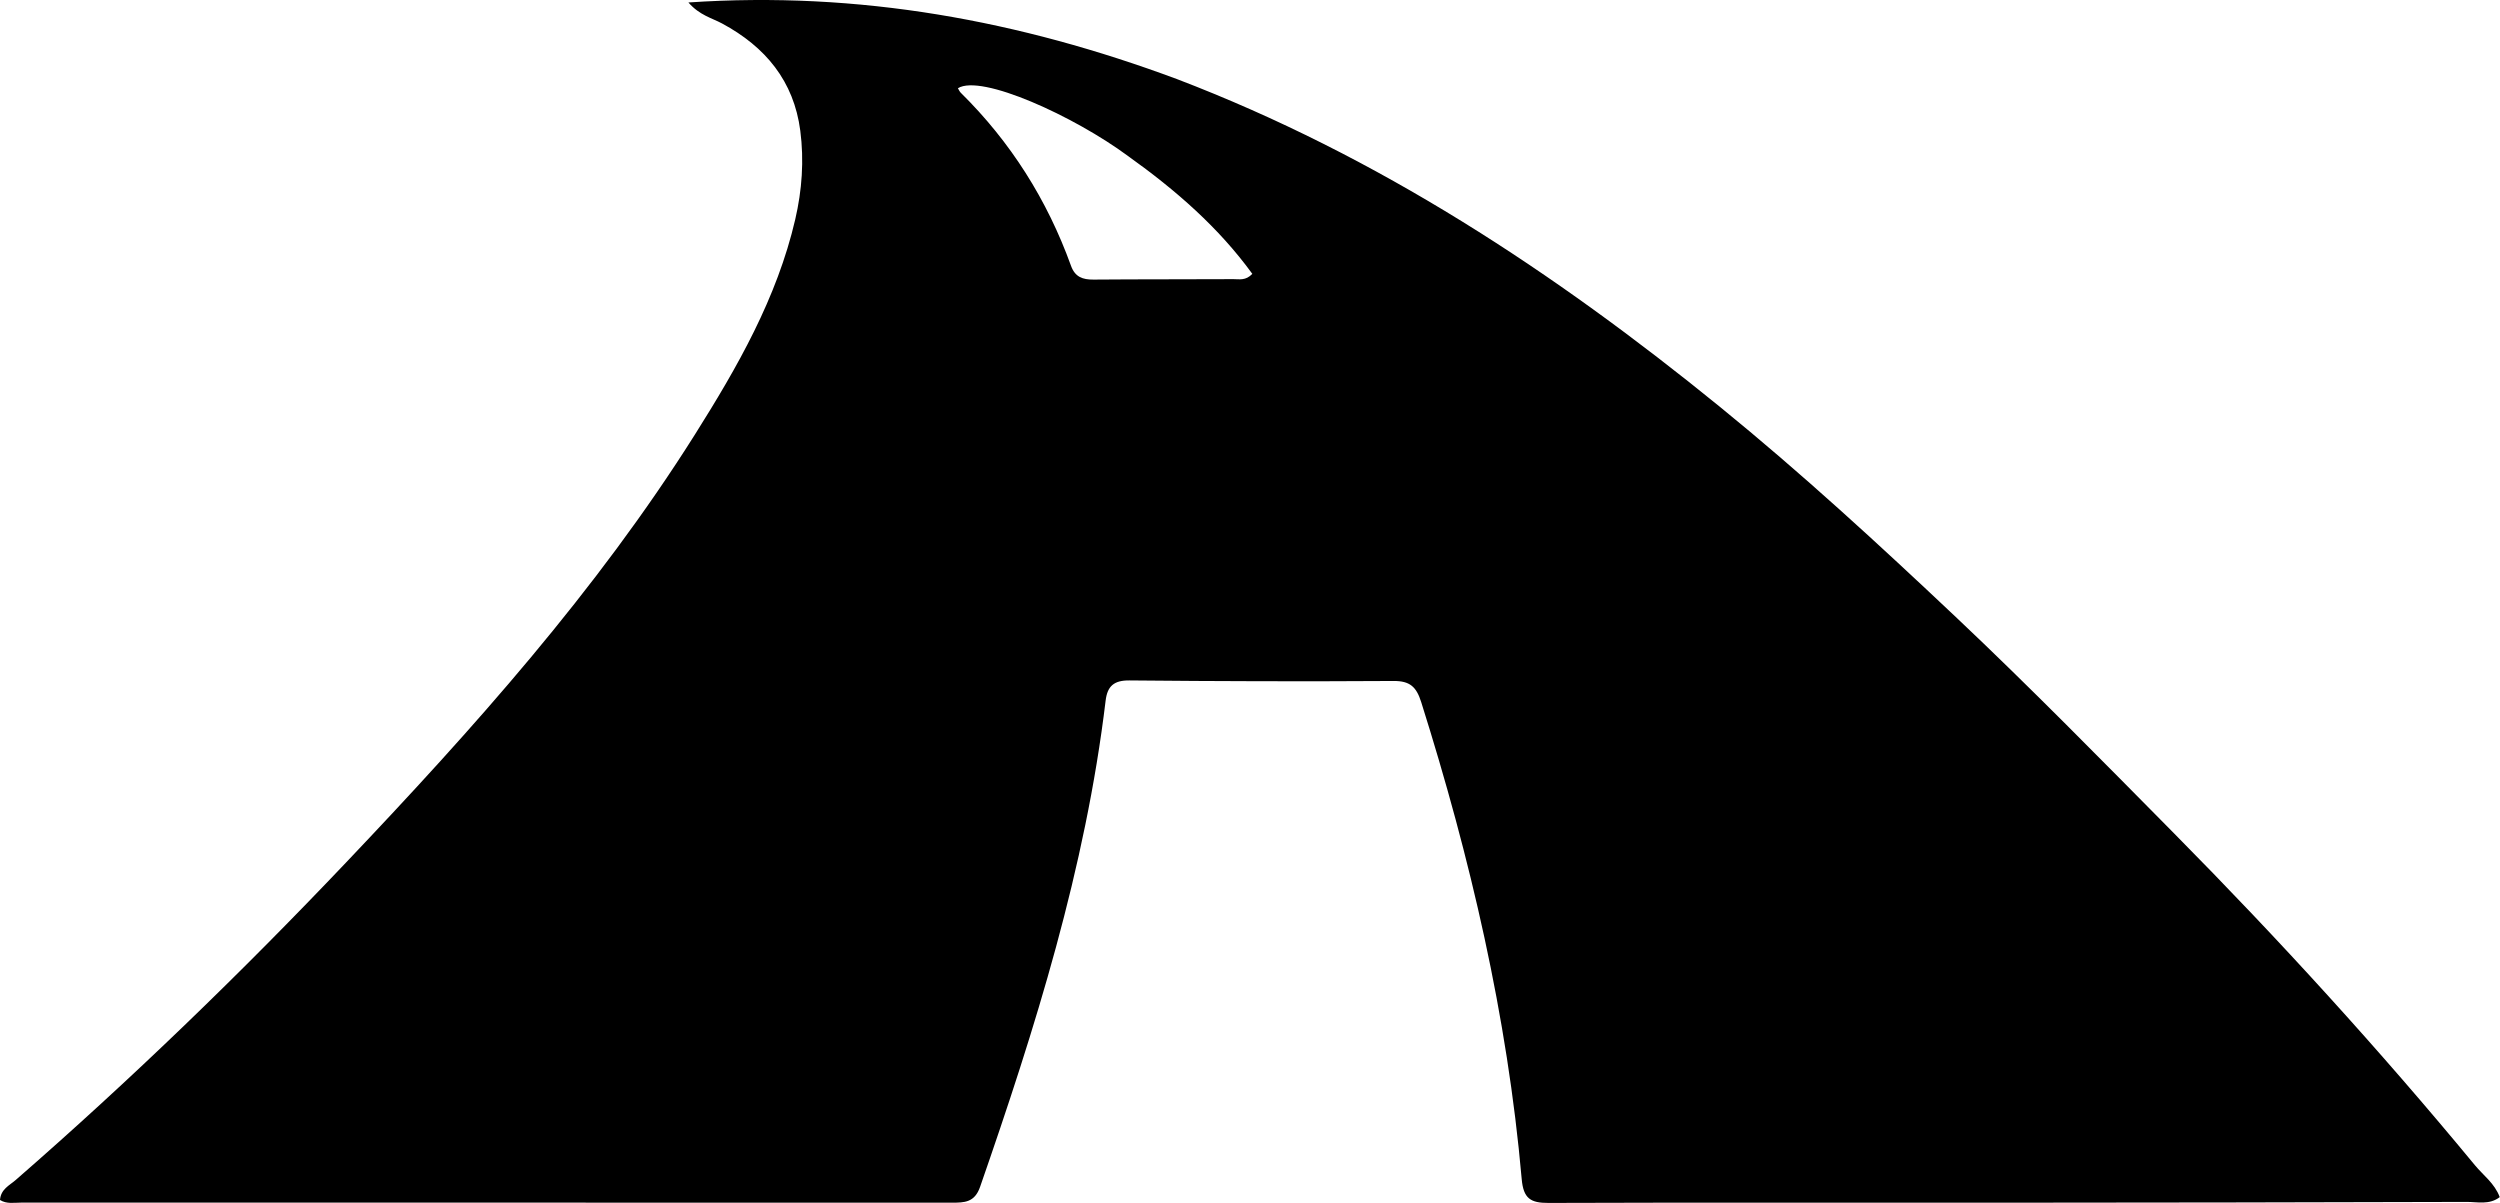
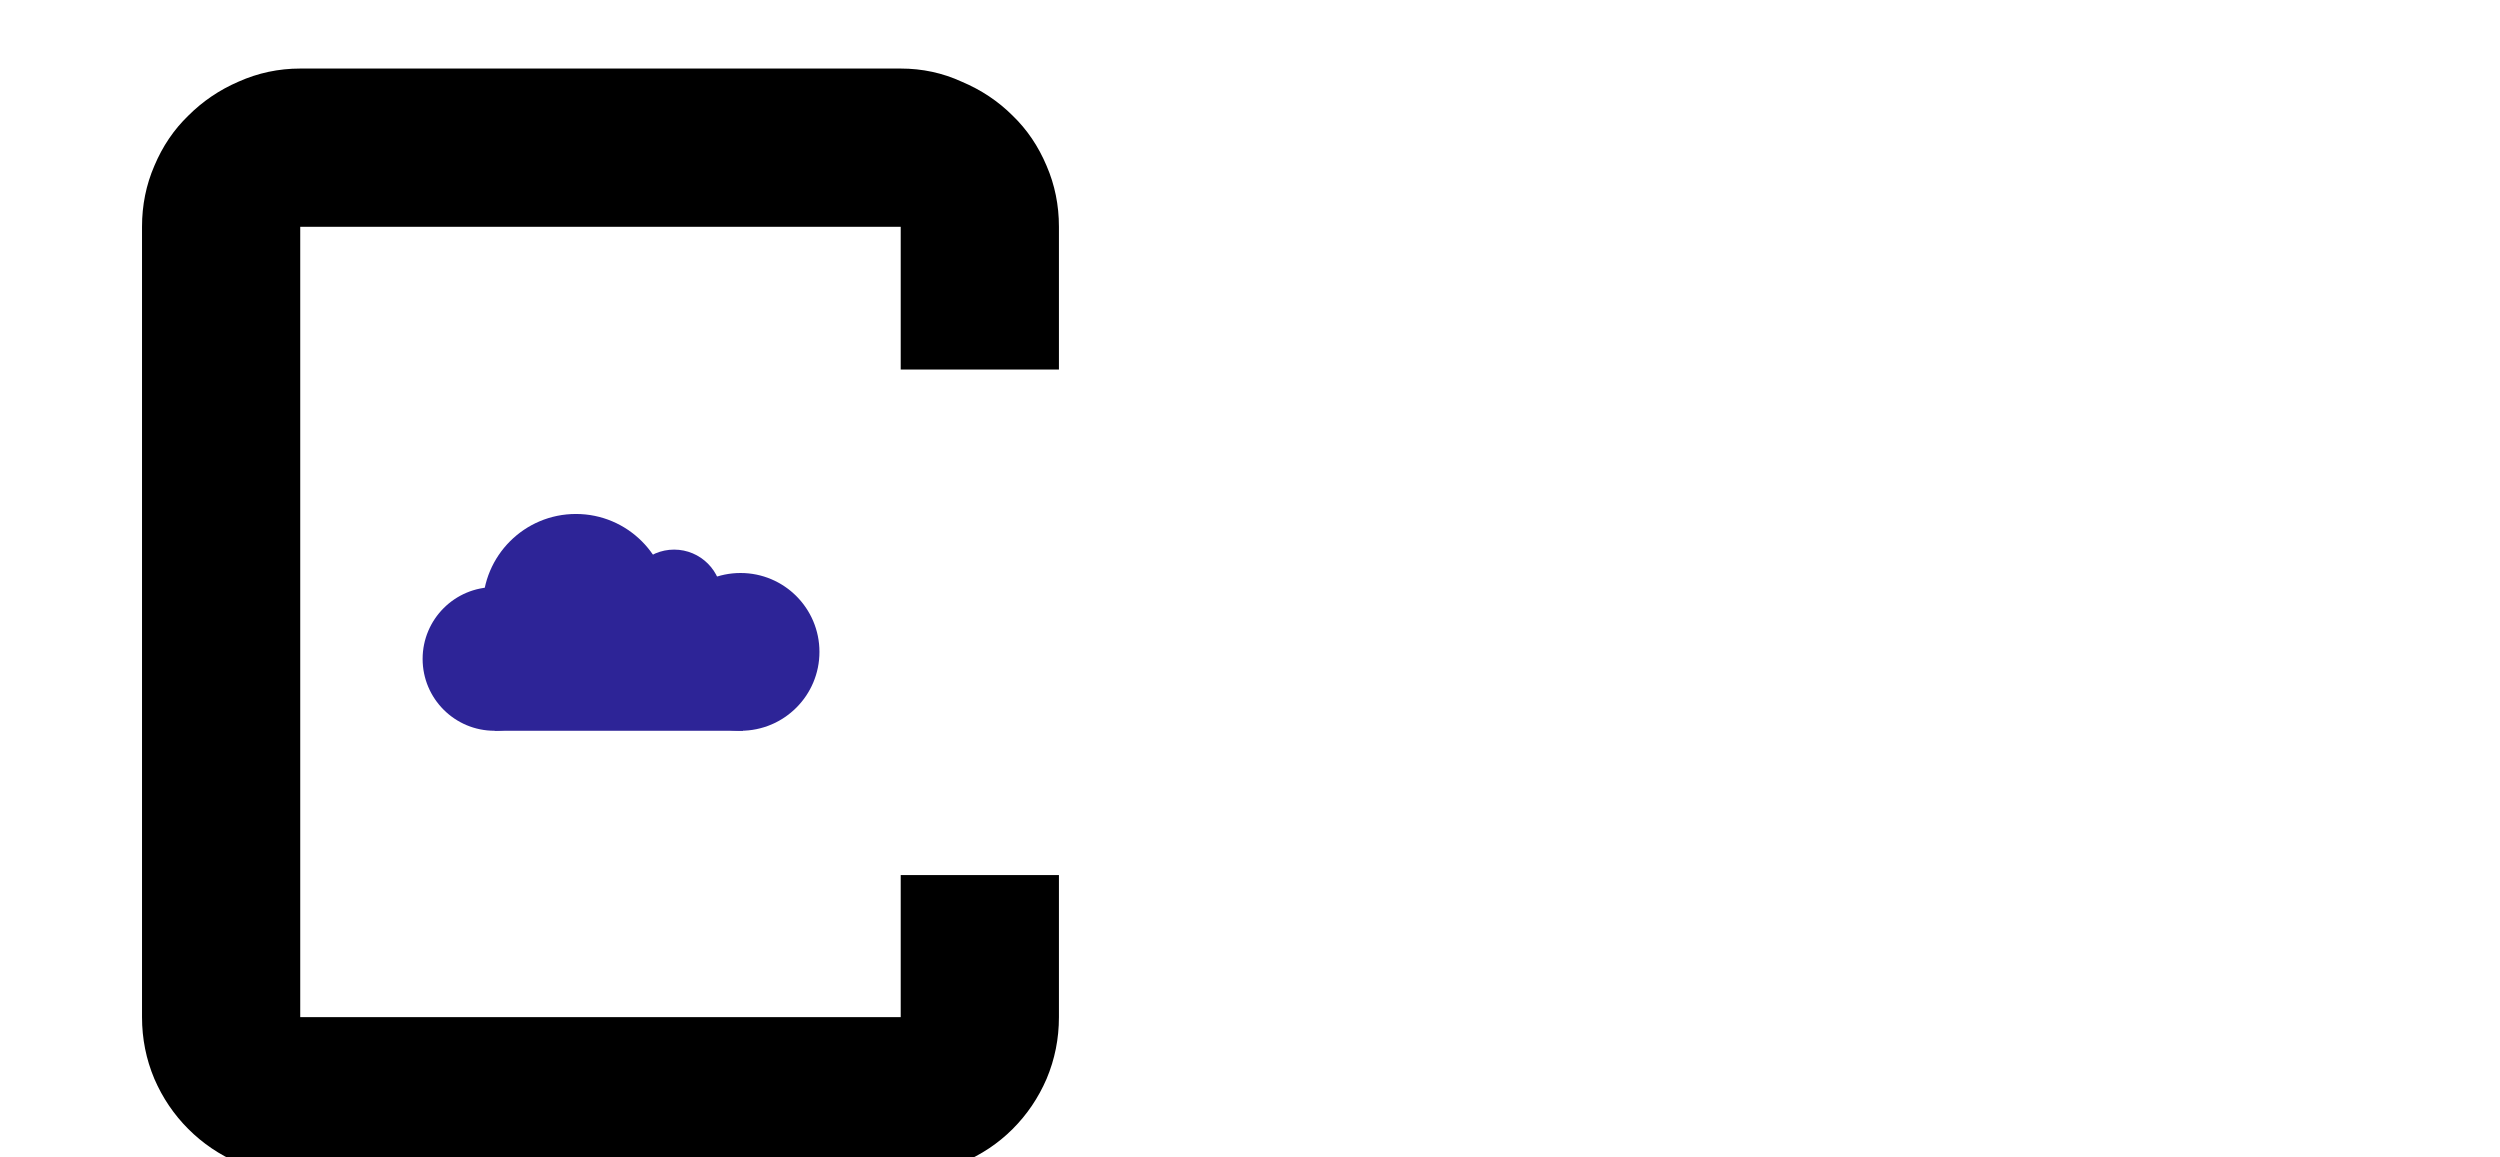
- <svg xmlns="http://www.w3.org/2000/svg" width="1461" height="703" viewBox="0 0 1461 703" fill="none">
-   <path d="M687.75 46.193C805.449 91.166 908.333 159.055 1004.85 237.54C1052.75 276.486 1098.1 318.217 1142.97 360.578C1186.59 401.759 1228.55 444.579 1270.7 487.203C1332.04 549.231 1390.78 613.665 1446.34 680.954C1451.24 686.886 1457.84 691.507 1460.84 699.593C1454.78 704.251 1447.85 702.377 1441.51 702.396C1349.61 702.677 1257.7 702.801 1165.8 702.855C1078.86 702.906 991.929 702.687 904.994 703C894.451 703.037 890.287 700.457 889.279 689.014C880.888 593.793 859.247 501.312 830.55 410.308C827.724 401.345 823.955 397.907 814.382 397.966C762.934 398.284 711.48 398.148 660.033 397.643C650.968 397.554 647.144 400.983 646.13 409.426C634.36 507.434 604.998 600.882 572.753 693.621C569.579 702.749 563.623 702.852 556.25 702.847C460.089 702.784 363.928 702.803 267.766 702.81C182.605 702.817 97.444 702.846 12.283 702.813C8.216 702.811 3.9 703.733 0 701.266C0.474 694.937 5.574 692.725 9.063 689.686C76.52 630.939 140.776 568.775 202.309 503.966C276.522 425.804 348.453 345.501 406.181 253.835C430.963 214.484 454.063 174.19 464.745 128.182C468.715 111.081 469.936 93.743 467.691 76.407C463.93 47.358 447.306 27.35 421.991 13.729C415.988 10.499 408.85 8.95 402.298 1.441C502.132 -5.312 595.81 12.02 687.75 46.193ZM659.197 91.165C627.794 67.946 573.358 43.081 559.798 51.564C560.343 52.444 560.737 53.477 561.453 54.184C590.646 82.997 612.001 116.819 625.9 155.349C628.247 161.857 632.68 163.447 639.04 163.393C666.305 163.162 693.573 163.283 720.84 163.131C724.192 163.112 727.964 164.16 731.858 160.038C712.211 133.034 687.482 111.362 659.197 91.165Z" fill="black" />
+ <svg xmlns="http://www.w3.org/2000/svg" width="1437" height="665" viewBox="0 0 911 421" fill="none">
+   <path d="M51.75 82.344C51.75 74.469 53.25 67.062 56.25 60.125C59.25 53 63.375 46.906 68.625 41.844C73.875 36.594 79.969 32.469 86.906 29.469C94.031 26.281 101.531 24.688 109.406 24.688H328.219C336.094 24.688 343.5 26.281 350.438 29.469C357.562 32.469 363.75 36.594 369 41.844C374.25 46.906 378.375 53 381.375 60.125C384.375 67.062 385.875 74.469 385.875 82.344V134.375H328.219V82.344H109.406V370.344H328.219V318.594H385.875V370.344C385.875 378.219 384.375 385.719 381.375 392.844C378.375 399.781 374.25 405.875 369 411.125C363.75 416.375 357.562 420.5 350.438 423.5C343.5 426.5 336.094 428 328.219 428H109.406C101.531 428 94.031 426.5 86.906 423.5C79.969 420.5 73.875 416.375 68.625 411.125C63.375 405.875 59.25 399.781 56.25 392.844C53.25 385.719 51.75 378.219 51.75 370.344V82.344Z" fill="black" />
+   <rect x="180.243" y="238.134" width="90.498" height="27.866" fill="#2D2497" />
+   <circle cx="180.176" cy="239.824" r="26.175" fill="#2D2497" />
+   <circle cx="209.868" cy="220.954" r="33.954" fill="#2D2497" />
+   <circle cx="245.648" cy="217.369" r="17.383" fill="#2D2497" />
+   <circle cx="242.885" cy="237.235" r="17.383" fill="#2D2497" />
+   <circle cx="269.862" cy="237.255" r="28.746" fill="#2D2497" />
</svg>
